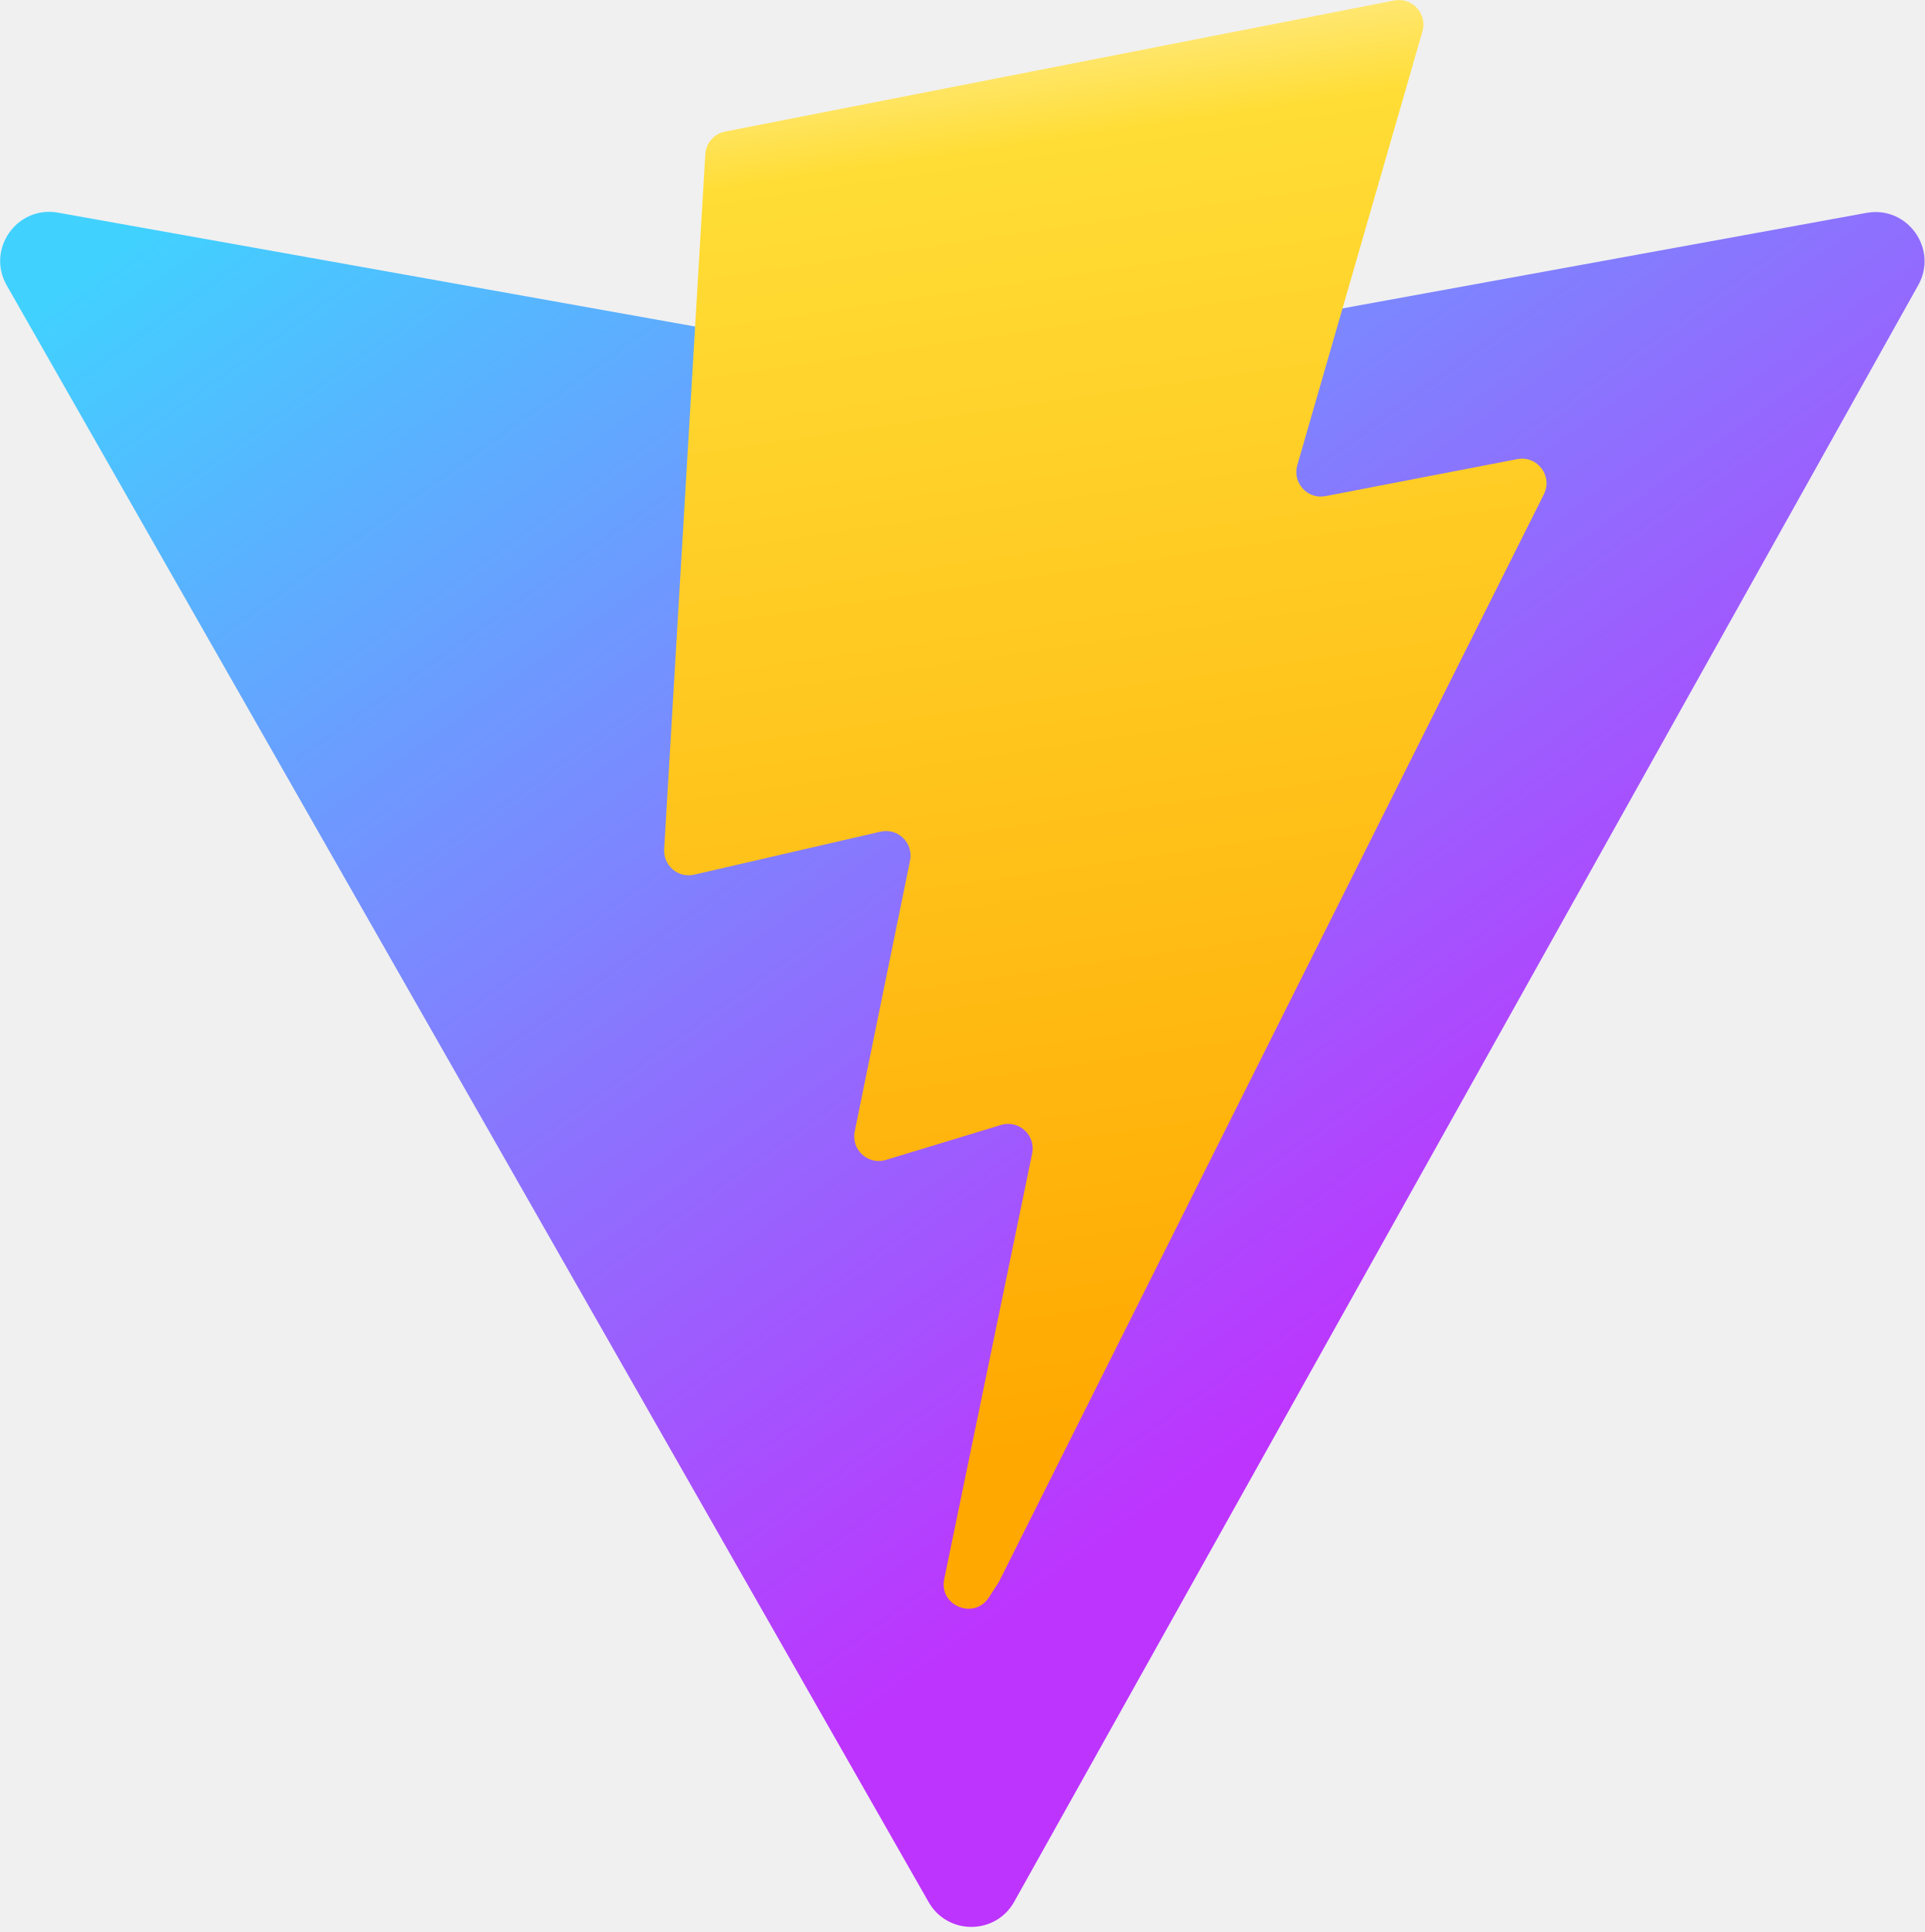
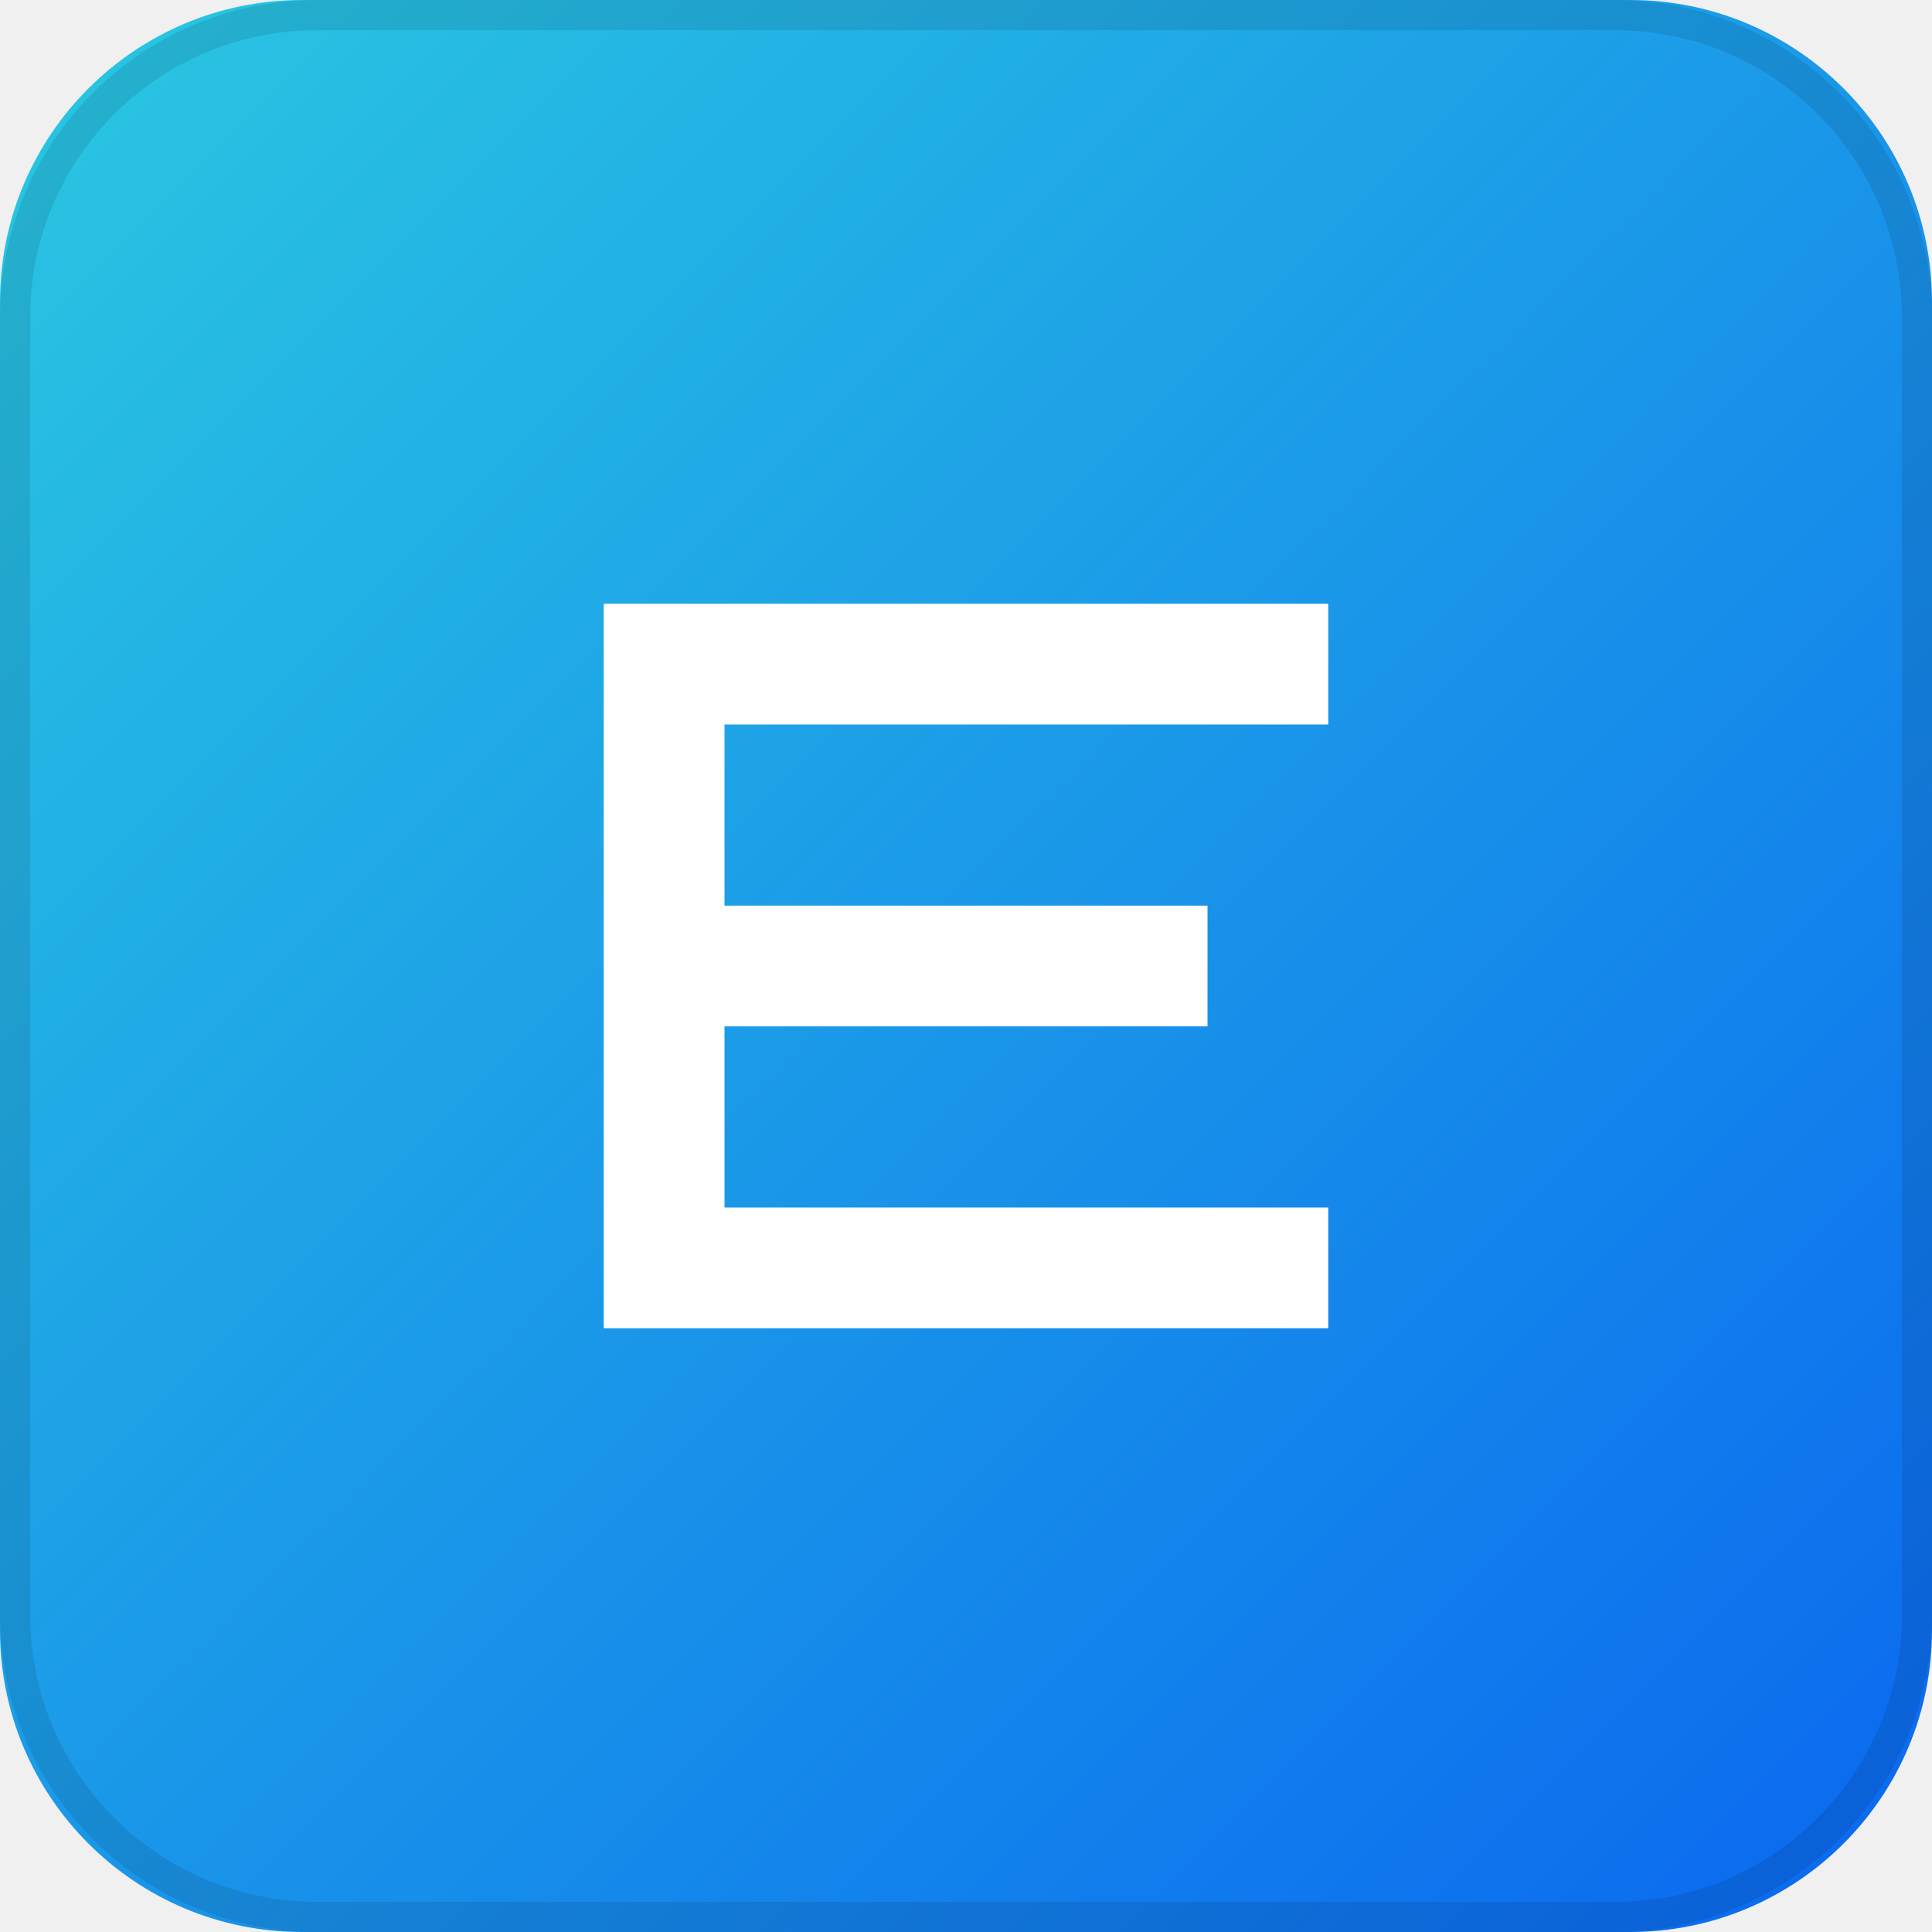
- <svg xmlns="http://www.w3.org/2000/svg" aria-hidden="true" role="img" class="iconify iconify--logos" width="31.88" height="32" preserveAspectRatio="xMidYMid meet" viewBox="0 0 256 257">
+ <svg xmlns="http://www.w3.org/2000/svg" width="128" height="128" viewBox="0 0 128 128">
+   <rect width="128" height="128" rx="20" fill="url(#gradient)" />
  <defs>
-     <linearGradient id="IconifyId1813088fe1fbc01fb466" x1="-.828%" x2="57.636%" y1="7.652%" y2="78.411%">
-       <stop offset="0%" stop-color="#41D1FF" />
-       <stop offset="100%" stop-color="#BD34FE" />
-     </linearGradient>
-     <linearGradient id="IconifyId1813088fe1fbc01fb467" x1="43.376%" x2="50.316%" y1="2.242%" y2="89.03%">
-       <stop offset="0%" stop-color="#FFEA83" />
-       <stop offset="8.333%" stop-color="#FFDD35" />
-       <stop offset="100%" stop-color="#FFA800" />
+     <linearGradient id="gradient" x1="0%" y1="0%" x2="100%" y2="100%">
+       <stop offset="0%" stop-color="#2AC8E1" />
+       <stop offset="100%" stop-color="#0A67F0" />
    </linearGradient>
  </defs>
-   <path fill="url(#IconifyId1813088fe1fbc01fb466)" d="M255.153 37.938L134.897 252.976c-2.483 4.44-8.862 4.466-11.382.048L.875 37.958c-2.746-4.814 1.371-10.646 6.827-9.67l120.385 21.517a6.537 6.537 0 0 0 2.322-.004l117.867-21.483c5.438-.991 9.574 4.796 6.877 9.62Z" />
-   <path fill="url(#IconifyId1813088fe1fbc01fb467)" d="M185.432.063L96.44 17.501a3.268 3.268 0 0 0-2.634 3.014l-5.474 92.456a3.268 3.268 0 0 0 3.997 3.378l24.777-5.718c2.318-.535 4.413 1.507 3.936 3.838l-7.361 36.047c-.495 2.426 1.782 4.5 4.151 3.78l15.304-4.649c2.372-.72 4.652 1.36 4.15 3.788l-11.698 56.621c-.732 3.542 3.979 5.473 5.943 2.437l1.313-2.028l72.516-144.72c1.215-2.423-.88-5.186-3.54-4.672l-25.505 4.922c-2.396.462-4.435-1.77-3.759-4.114l16.646-57.705c.677-2.35-1.37-4.583-3.769-4.113Z" />
+   <path d="M40,40 H88 V48 H48 V60 H80 V68 H48 V80 H88 V88 H40 Z" fill="white" fill-rule="evenodd" />
+   <rect width="126" height="126" x="1" y="1" rx="20" stroke="rgba(0,0,0,0.1)" stroke-width="2" fill="none" />
</svg>
